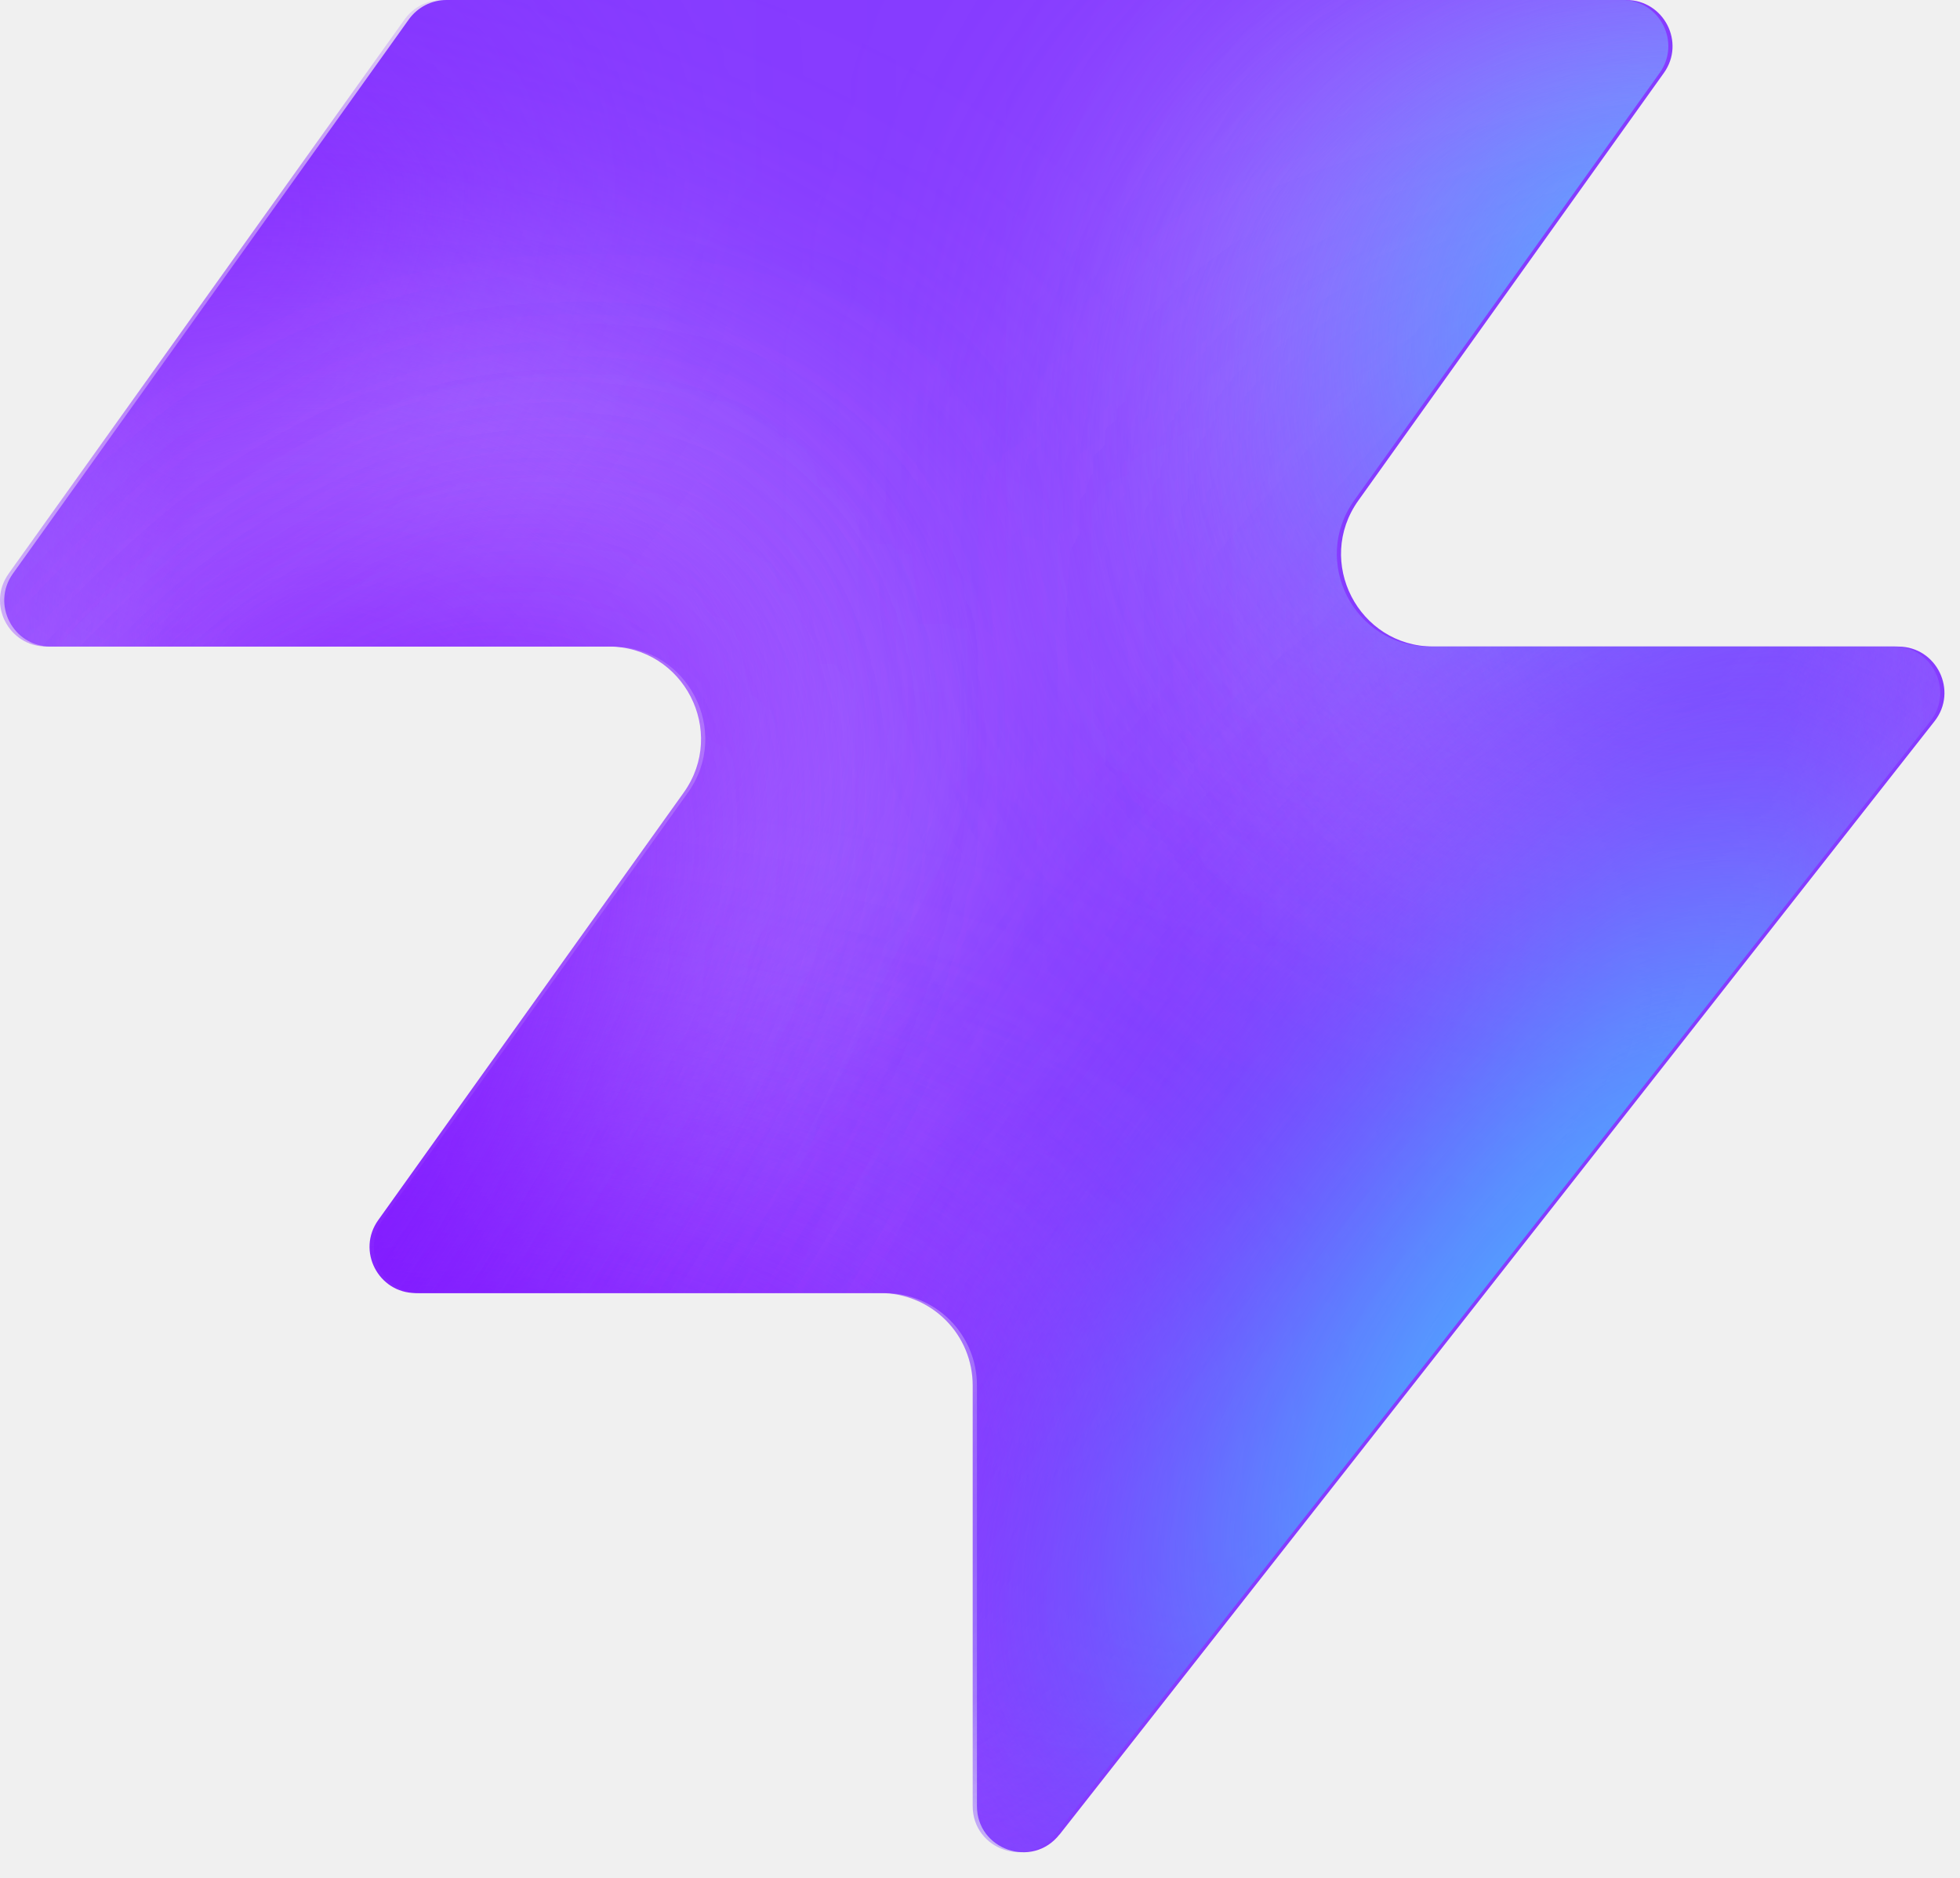
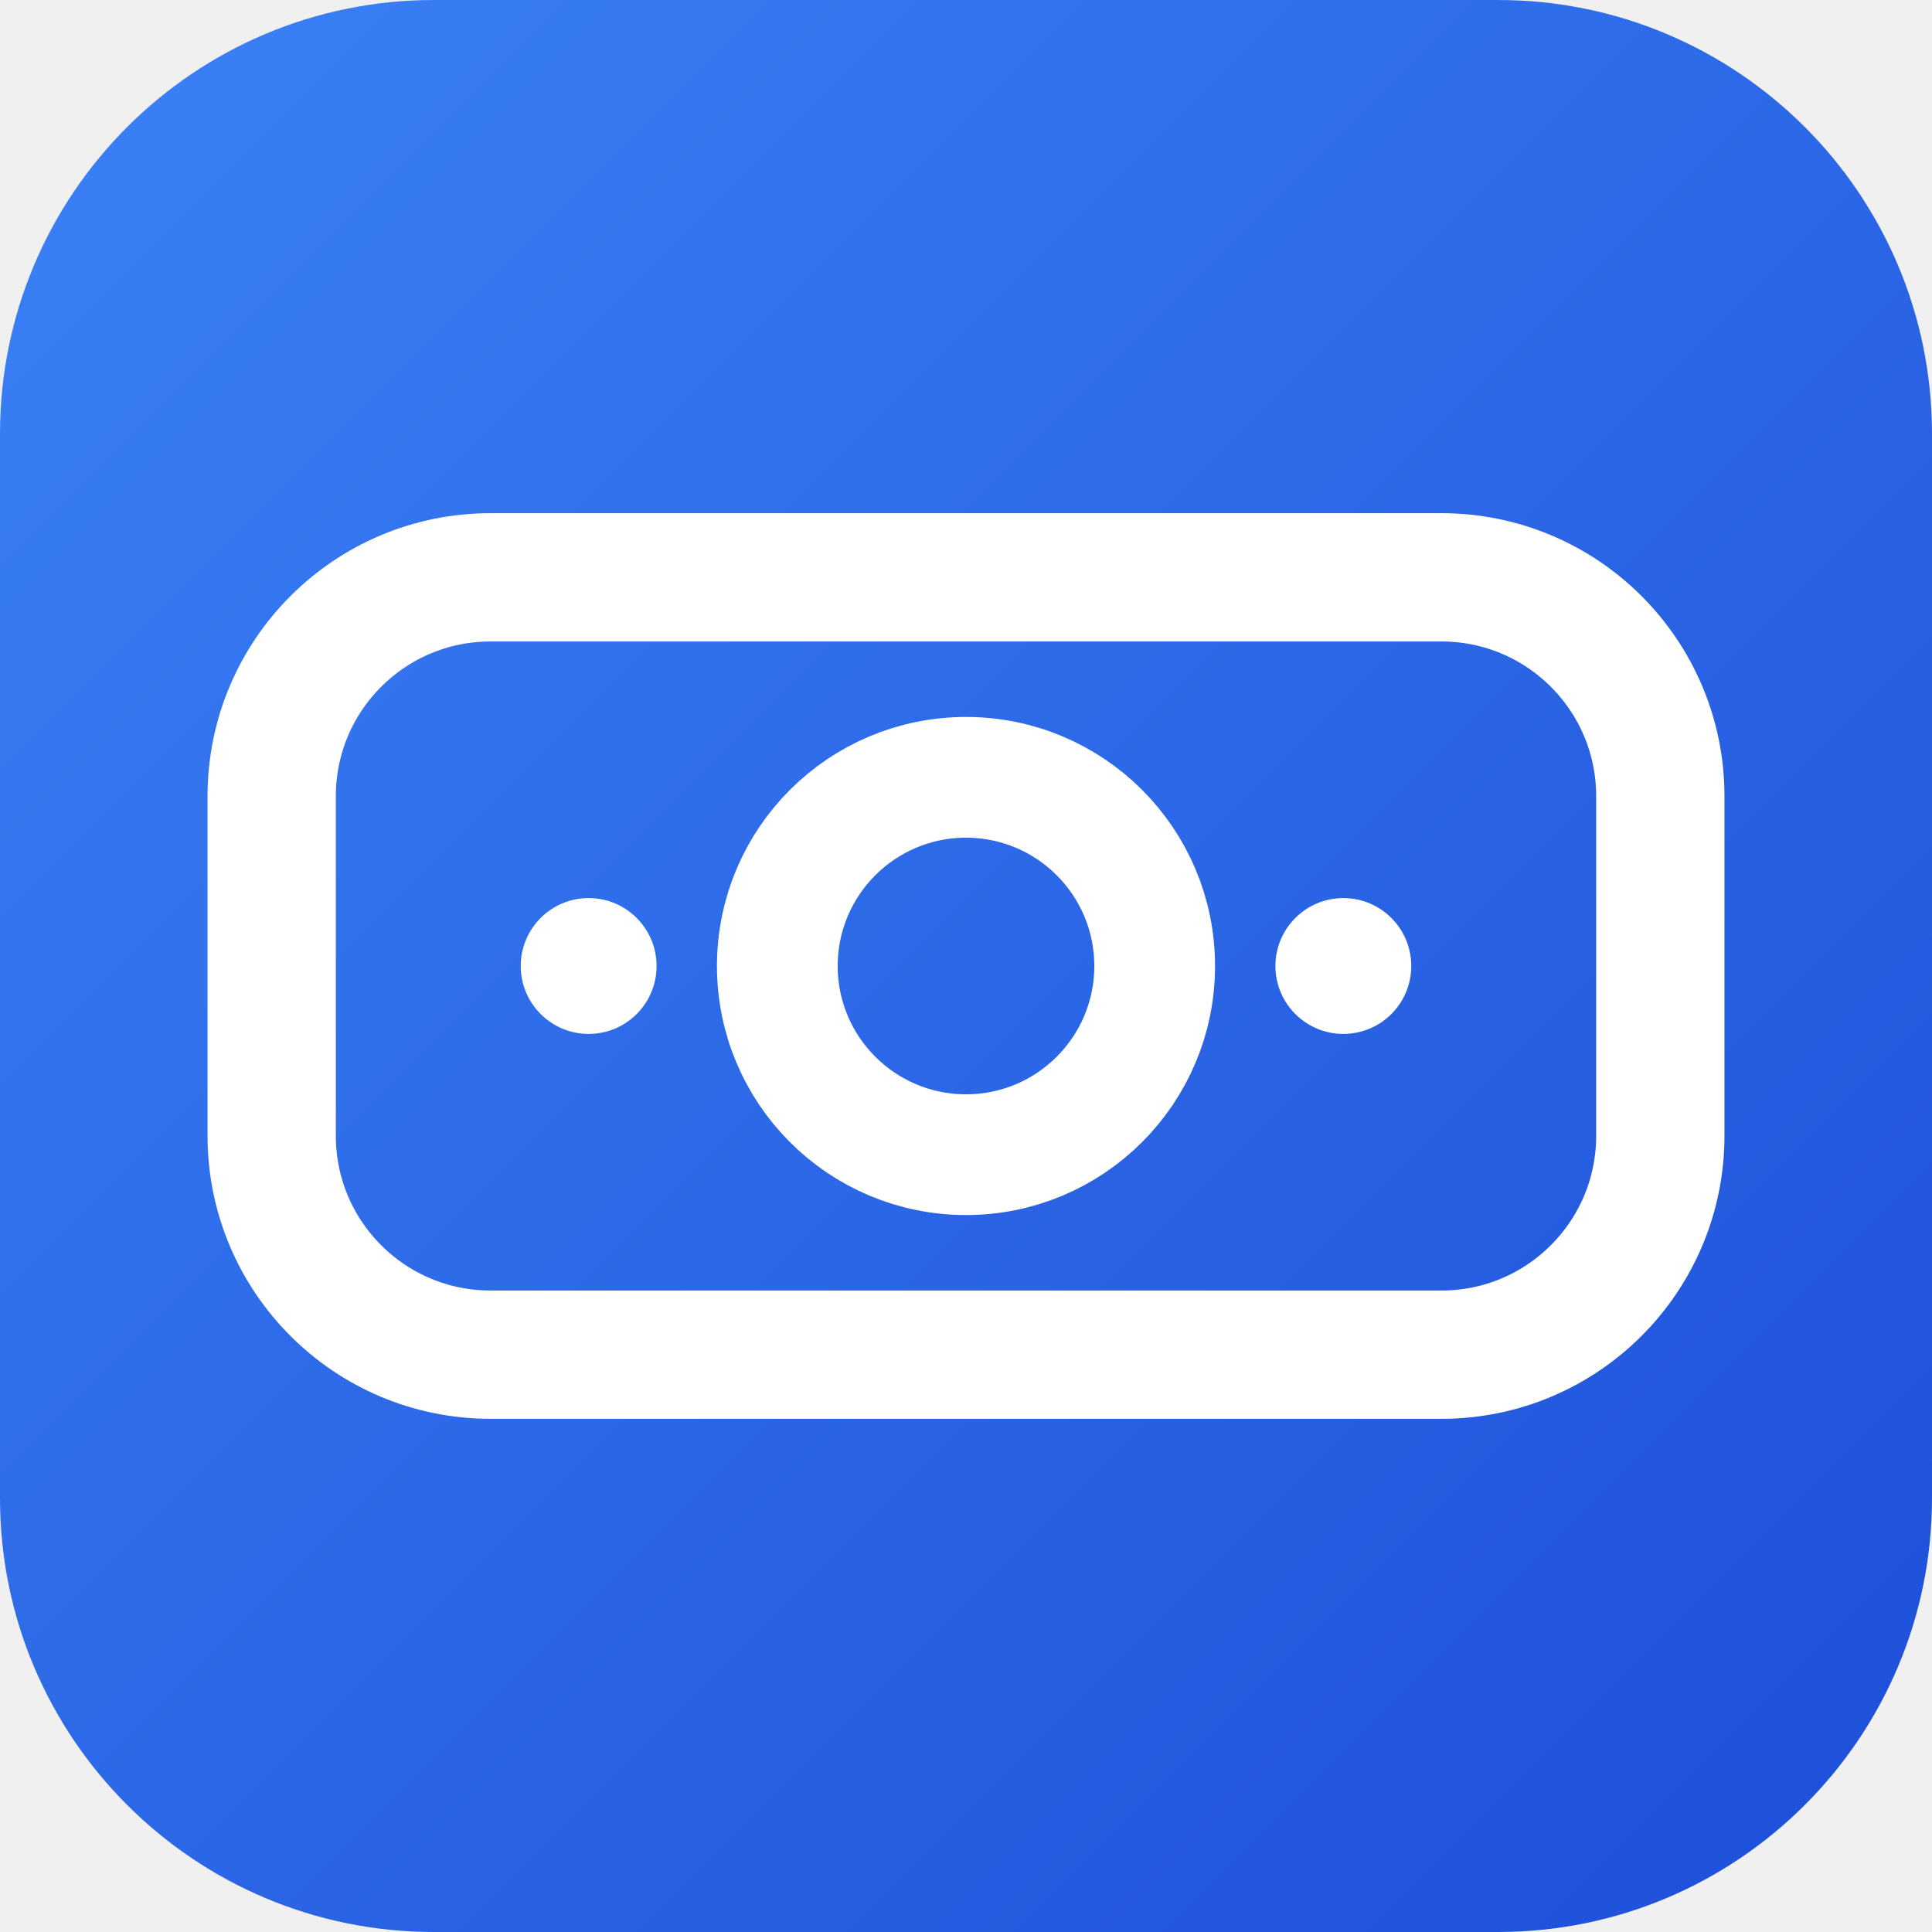
- <svg xmlns="http://www.w3.org/2000/svg" width="48" height="46" fill="none" viewBox="0 0 48 46">
-   <path fill="#863bff" d="M25.946 44.938c-.664.845-2.021.375-2.021-.698V33.937a2.26 2.26 0 0 0-2.262-2.262H10.287c-.92 0-1.456-1.04-.92-1.788l7.48-10.471c1.07-1.497 0-3.578-1.842-3.578H1.237c-.92 0-1.456-1.04-.92-1.788L10.013.474c.214-.297.556-.474.92-.474h28.894c.92 0 1.456 1.04.92 1.788l-7.48 10.471c-1.07 1.498 0 3.579 1.842 3.579h11.377c.943 0 1.473 1.088.89 1.83L25.947 44.94z" style="fill:#863bff;fill:color(display-p3 .525 .23 1);fill-opacity:1" />
-   <mask id="a" width="48" height="46" x="0" y="0" maskUnits="userSpaceOnUse" style="mask-type:alpha">
-     <path fill="#000" d="M25.842 44.938c-.664.844-2.021.375-2.021-.698V33.937a2.26 2.26 0 0 0-2.262-2.262H10.183c-.92 0-1.456-1.04-.92-1.788l7.48-10.471c1.07-1.498 0-3.579-1.842-3.579H1.133c-.92 0-1.456-1.04-.92-1.787L9.91.473c.214-.297.556-.474.92-.474h28.894c.92 0 1.456 1.04.92 1.788l-7.48 10.471c-1.07 1.498 0 3.578 1.842 3.578h11.377c.943 0 1.473 1.088.89 1.832L25.843 44.94z" style="fill:#000;fill-opacity:1" />
-   </mask>
-   <g mask="url(#a)">
-     <g filter="url(#b)">
-       <ellipse cx="5.508" cy="14.704" fill="#ede6ff" rx="5.508" ry="14.704" style="fill:#ede6ff;fill:color(display-p3 .927 .903 1);fill-opacity:1" transform="matrix(.00324 1 1 -.00324 -4.47 31.516)" />
-     </g>
-     <g filter="url(#c)">
-       <ellipse cx="10.399" cy="29.851" fill="#ede6ff" rx="10.399" ry="29.851" style="fill:#ede6ff;fill:color(display-p3 .927 .903 1);fill-opacity:1" transform="matrix(.00324 1 1 -.00324 -39.328 7.883)" />
-     </g>
-     <g filter="url(#d)">
-       <ellipse cx="5.508" cy="30.487" fill="#7e14ff" rx="5.508" ry="30.487" style="fill:#7e14ff;fill:color(display-p3 .492 .077 1);fill-opacity:1" transform="rotate(89.814 -25.913 -14.639)scale(1 -1)" />
-     </g>
-     <g filter="url(#e)">
-       <ellipse cx="5.508" cy="30.599" fill="#7e14ff" rx="5.508" ry="30.599" style="fill:#7e14ff;fill:color(display-p3 .492 .077 1);fill-opacity:1" transform="rotate(89.814 -32.644 -3.334)scale(1 -1)" />
-     </g>
-     <g filter="url(#f)">
-       <ellipse cx="5.508" cy="30.599" fill="#7e14ff" rx="5.508" ry="30.599" style="fill:#7e14ff;fill:color(display-p3 .492 .077 1);fill-opacity:1" transform="matrix(.00324 1 1 -.00324 -34.34 30.47)" />
-     </g>
-     <g filter="url(#g)">
-       <ellipse cx="14.072" cy="22.078" fill="#ede6ff" rx="14.072" ry="22.078" style="fill:#ede6ff;fill:color(display-p3 .927 .903 1);fill-opacity:1" transform="rotate(93.35 24.506 48.493)scale(-1 1)" />
-     </g>
-     <g filter="url(#h)">
-       <ellipse cx="3.47" cy="21.501" fill="#7e14ff" rx="3.47" ry="21.501" style="fill:#7e14ff;fill:color(display-p3 .492 .077 1);fill-opacity:1" transform="rotate(89.009 28.708 47.59)scale(-1 1)" />
-     </g>
-     <g filter="url(#i)">
-       <ellipse cx="3.47" cy="21.501" fill="#7e14ff" rx="3.47" ry="21.501" style="fill:#7e14ff;fill:color(display-p3 .492 .077 1);fill-opacity:1" transform="rotate(89.009 28.708 47.59)scale(-1 1)" />
-     </g>
-     <g filter="url(#j)">
-       <ellipse cx=".387" cy="8.972" fill="#7e14ff" rx="4.407" ry="29.108" style="fill:#7e14ff;fill:color(display-p3 .492 .077 1);fill-opacity:1" transform="rotate(39.51 .387 8.972)" />
-     </g>
-     <g filter="url(#k)">
-       <ellipse cx="47.523" cy="-6.092" fill="#7e14ff" rx="4.407" ry="29.108" style="fill:#7e14ff;fill:color(display-p3 .492 .077 1);fill-opacity:1" transform="rotate(37.892 47.523 -6.092)" />
-     </g>
-     <g filter="url(#l)">
-       <ellipse cx="41.412" cy="6.333" fill="#47bfff" rx="5.971" ry="9.665" style="fill:#47bfff;fill:color(display-p3 .28 .748 1);fill-opacity:1" transform="rotate(37.892 41.412 6.333)" />
-     </g>
-     <g filter="url(#m)">
-       <ellipse cx="-1.879" cy="38.332" fill="#7e14ff" rx="4.407" ry="29.108" style="fill:#7e14ff;fill:color(display-p3 .492 .077 1);fill-opacity:1" transform="rotate(37.892 -1.88 38.332)" />
-     </g>
-     <g filter="url(#n)">
-       <ellipse cx="-1.879" cy="38.332" fill="#7e14ff" rx="4.407" ry="29.108" style="fill:#7e14ff;fill:color(display-p3 .492 .077 1);fill-opacity:1" transform="rotate(37.892 -1.88 38.332)" />
-     </g>
-     <g filter="url(#o)">
-       <ellipse cx="35.651" cy="29.907" fill="#7e14ff" rx="4.407" ry="29.108" style="fill:#7e14ff;fill:color(display-p3 .492 .077 1);fill-opacity:1" transform="rotate(37.892 35.651 29.907)" />
-     </g>
-     <g filter="url(#p)">
-       <ellipse cx="38.418" cy="32.4" fill="#47bfff" rx="5.971" ry="15.297" style="fill:#47bfff;fill:color(display-p3 .28 .748 1);fill-opacity:1" transform="rotate(37.892 38.418 32.4)" />
-     </g>
-   </g>
+ <svg xmlns="http://www.w3.org/2000/svg" viewBox="0 0 512 512" width="100%" height="100%">
  <defs>
-     <filter id="b" width="60.045" height="41.654" x="-19.77" y="16.149" color-interpolation-filters="sRGB" filterUnits="userSpaceOnUse">
-       <feFlood flood-opacity="0" result="BackgroundImageFix" />
-       <feBlend in="SourceGraphic" in2="BackgroundImageFix" result="shape" />
-       <feGaussianBlur result="effect1_foregroundBlur_2002_17158" stdDeviation="7.659" />
-     </filter>
-     <filter id="c" width="90.34" height="51.437" x="-54.613" y="-7.533" color-interpolation-filters="sRGB" filterUnits="userSpaceOnUse">
-       <feFlood flood-opacity="0" result="BackgroundImageFix" />
-       <feBlend in="SourceGraphic" in2="BackgroundImageFix" result="shape" />
-       <feGaussianBlur result="effect1_foregroundBlur_2002_17158" stdDeviation="7.659" />
-     </filter>
-     <filter id="d" width="79.355" height="29.4" x="-49.64" y="2.03" color-interpolation-filters="sRGB" filterUnits="userSpaceOnUse">
-       <feFlood flood-opacity="0" result="BackgroundImageFix" />
-       <feBlend in="SourceGraphic" in2="BackgroundImageFix" result="shape" />
-       <feGaussianBlur result="effect1_foregroundBlur_2002_17158" stdDeviation="4.596" />
-     </filter>
-     <filter id="e" width="79.579" height="29.4" x="-45.045" y="20.029" color-interpolation-filters="sRGB" filterUnits="userSpaceOnUse">
-       <feFlood flood-opacity="0" result="BackgroundImageFix" />
-       <feBlend in="SourceGraphic" in2="BackgroundImageFix" result="shape" />
-       <feGaussianBlur result="effect1_foregroundBlur_2002_17158" stdDeviation="4.596" />
-     </filter>
-     <filter id="f" width="79.579" height="29.4" x="-43.513" y="21.178" color-interpolation-filters="sRGB" filterUnits="userSpaceOnUse">
-       <feFlood flood-opacity="0" result="BackgroundImageFix" />
-       <feBlend in="SourceGraphic" in2="BackgroundImageFix" result="shape" />
-       <feGaussianBlur result="effect1_foregroundBlur_2002_17158" stdDeviation="4.596" />
-     </filter>
-     <filter id="g" width="74.749" height="58.852" x="15.756" y="-17.901" color-interpolation-filters="sRGB" filterUnits="userSpaceOnUse">
-       <feFlood flood-opacity="0" result="BackgroundImageFix" />
-       <feBlend in="SourceGraphic" in2="BackgroundImageFix" result="shape" />
-       <feGaussianBlur result="effect1_foregroundBlur_2002_17158" stdDeviation="7.659" />
-     </filter>
-     <filter id="h" width="61.377" height="25.362" x="23.548" y="2.284" color-interpolation-filters="sRGB" filterUnits="userSpaceOnUse">
-       <feFlood flood-opacity="0" result="BackgroundImageFix" />
-       <feBlend in="SourceGraphic" in2="BackgroundImageFix" result="shape" />
-       <feGaussianBlur result="effect1_foregroundBlur_2002_17158" stdDeviation="4.596" />
-     </filter>
-     <filter id="i" width="61.377" height="25.362" x="23.548" y="2.284" color-interpolation-filters="sRGB" filterUnits="userSpaceOnUse">
-       <feFlood flood-opacity="0" result="BackgroundImageFix" />
-       <feBlend in="SourceGraphic" in2="BackgroundImageFix" result="shape" />
-       <feGaussianBlur result="effect1_foregroundBlur_2002_17158" stdDeviation="4.596" />
-     </filter>
-     <filter id="j" width="56.045" height="63.649" x="-27.636" y="-22.853" color-interpolation-filters="sRGB" filterUnits="userSpaceOnUse">
-       <feFlood flood-opacity="0" result="BackgroundImageFix" />
-       <feBlend in="SourceGraphic" in2="BackgroundImageFix" result="shape" />
-       <feGaussianBlur result="effect1_foregroundBlur_2002_17158" stdDeviation="4.596" />
-     </filter>
-     <filter id="k" width="54.814" height="64.646" x="20.116" y="-38.415" color-interpolation-filters="sRGB" filterUnits="userSpaceOnUse">
-       <feFlood flood-opacity="0" result="BackgroundImageFix" />
-       <feBlend in="SourceGraphic" in2="BackgroundImageFix" result="shape" />
-       <feGaussianBlur result="effect1_foregroundBlur_2002_17158" stdDeviation="4.596" />
-     </filter>
-     <filter id="l" width="33.541" height="35.313" x="24.641" y="-11.323" color-interpolation-filters="sRGB" filterUnits="userSpaceOnUse">
-       <feFlood flood-opacity="0" result="BackgroundImageFix" />
-       <feBlend in="SourceGraphic" in2="BackgroundImageFix" result="shape" />
-       <feGaussianBlur result="effect1_foregroundBlur_2002_17158" stdDeviation="4.596" />
-     </filter>
-     <filter id="m" width="54.814" height="64.646" x="-29.286" y="6.009" color-interpolation-filters="sRGB" filterUnits="userSpaceOnUse">
-       <feFlood flood-opacity="0" result="BackgroundImageFix" />
-       <feBlend in="SourceGraphic" in2="BackgroundImageFix" result="shape" />
-       <feGaussianBlur result="effect1_foregroundBlur_2002_17158" stdDeviation="4.596" />
-     </filter>
-     <filter id="n" width="54.814" height="64.646" x="-29.286" y="6.009" color-interpolation-filters="sRGB" filterUnits="userSpaceOnUse">
-       <feFlood flood-opacity="0" result="BackgroundImageFix" />
-       <feBlend in="SourceGraphic" in2="BackgroundImageFix" result="shape" />
-       <feGaussianBlur result="effect1_foregroundBlur_2002_17158" stdDeviation="4.596" />
-     </filter>
-     <filter id="o" width="54.814" height="64.646" x="8.244" y="-2.416" color-interpolation-filters="sRGB" filterUnits="userSpaceOnUse">
-       <feFlood flood-opacity="0" result="BackgroundImageFix" />
-       <feBlend in="SourceGraphic" in2="BackgroundImageFix" result="shape" />
-       <feGaussianBlur result="effect1_foregroundBlur_2002_17158" stdDeviation="4.596" />
-     </filter>
-     <filter id="p" width="39.409" height="43.623" x="18.713" y="10.588" color-interpolation-filters="sRGB" filterUnits="userSpaceOnUse">
-       <feFlood flood-opacity="0" result="BackgroundImageFix" />
-       <feBlend in="SourceGraphic" in2="BackgroundImageFix" result="shape" />
-       <feGaussianBlur result="effect1_foregroundBlur_2002_17158" stdDeviation="4.596" />
-     </filter>
+     <linearGradient id="blueGrad" x1="0%" y1="0%" x2="100%" y2="100%">
+       <stop offset="0%" stop-color="#3b82f6" />
+       <stop offset="100%" stop-color="#1d4ed8" />
+     </linearGradient>
  </defs>
+   <rect x="0" y="0" width="512" height="512" rx="115" fill="url(#blueGrad)" />
+   <rect x="72" y="153" width="368" height="206" rx="58" fill="none" stroke="#ffffff" stroke-width="34" stroke-linejoin="round" />
+   <circle cx="256" cy="256" r="50" fill="none" stroke="#ffffff" stroke-width="32" />
+   <circle cx="156" cy="256" r="18" fill="#ffffff" />
+   <circle cx="356" cy="256" r="18" fill="#ffffff" />
</svg>
